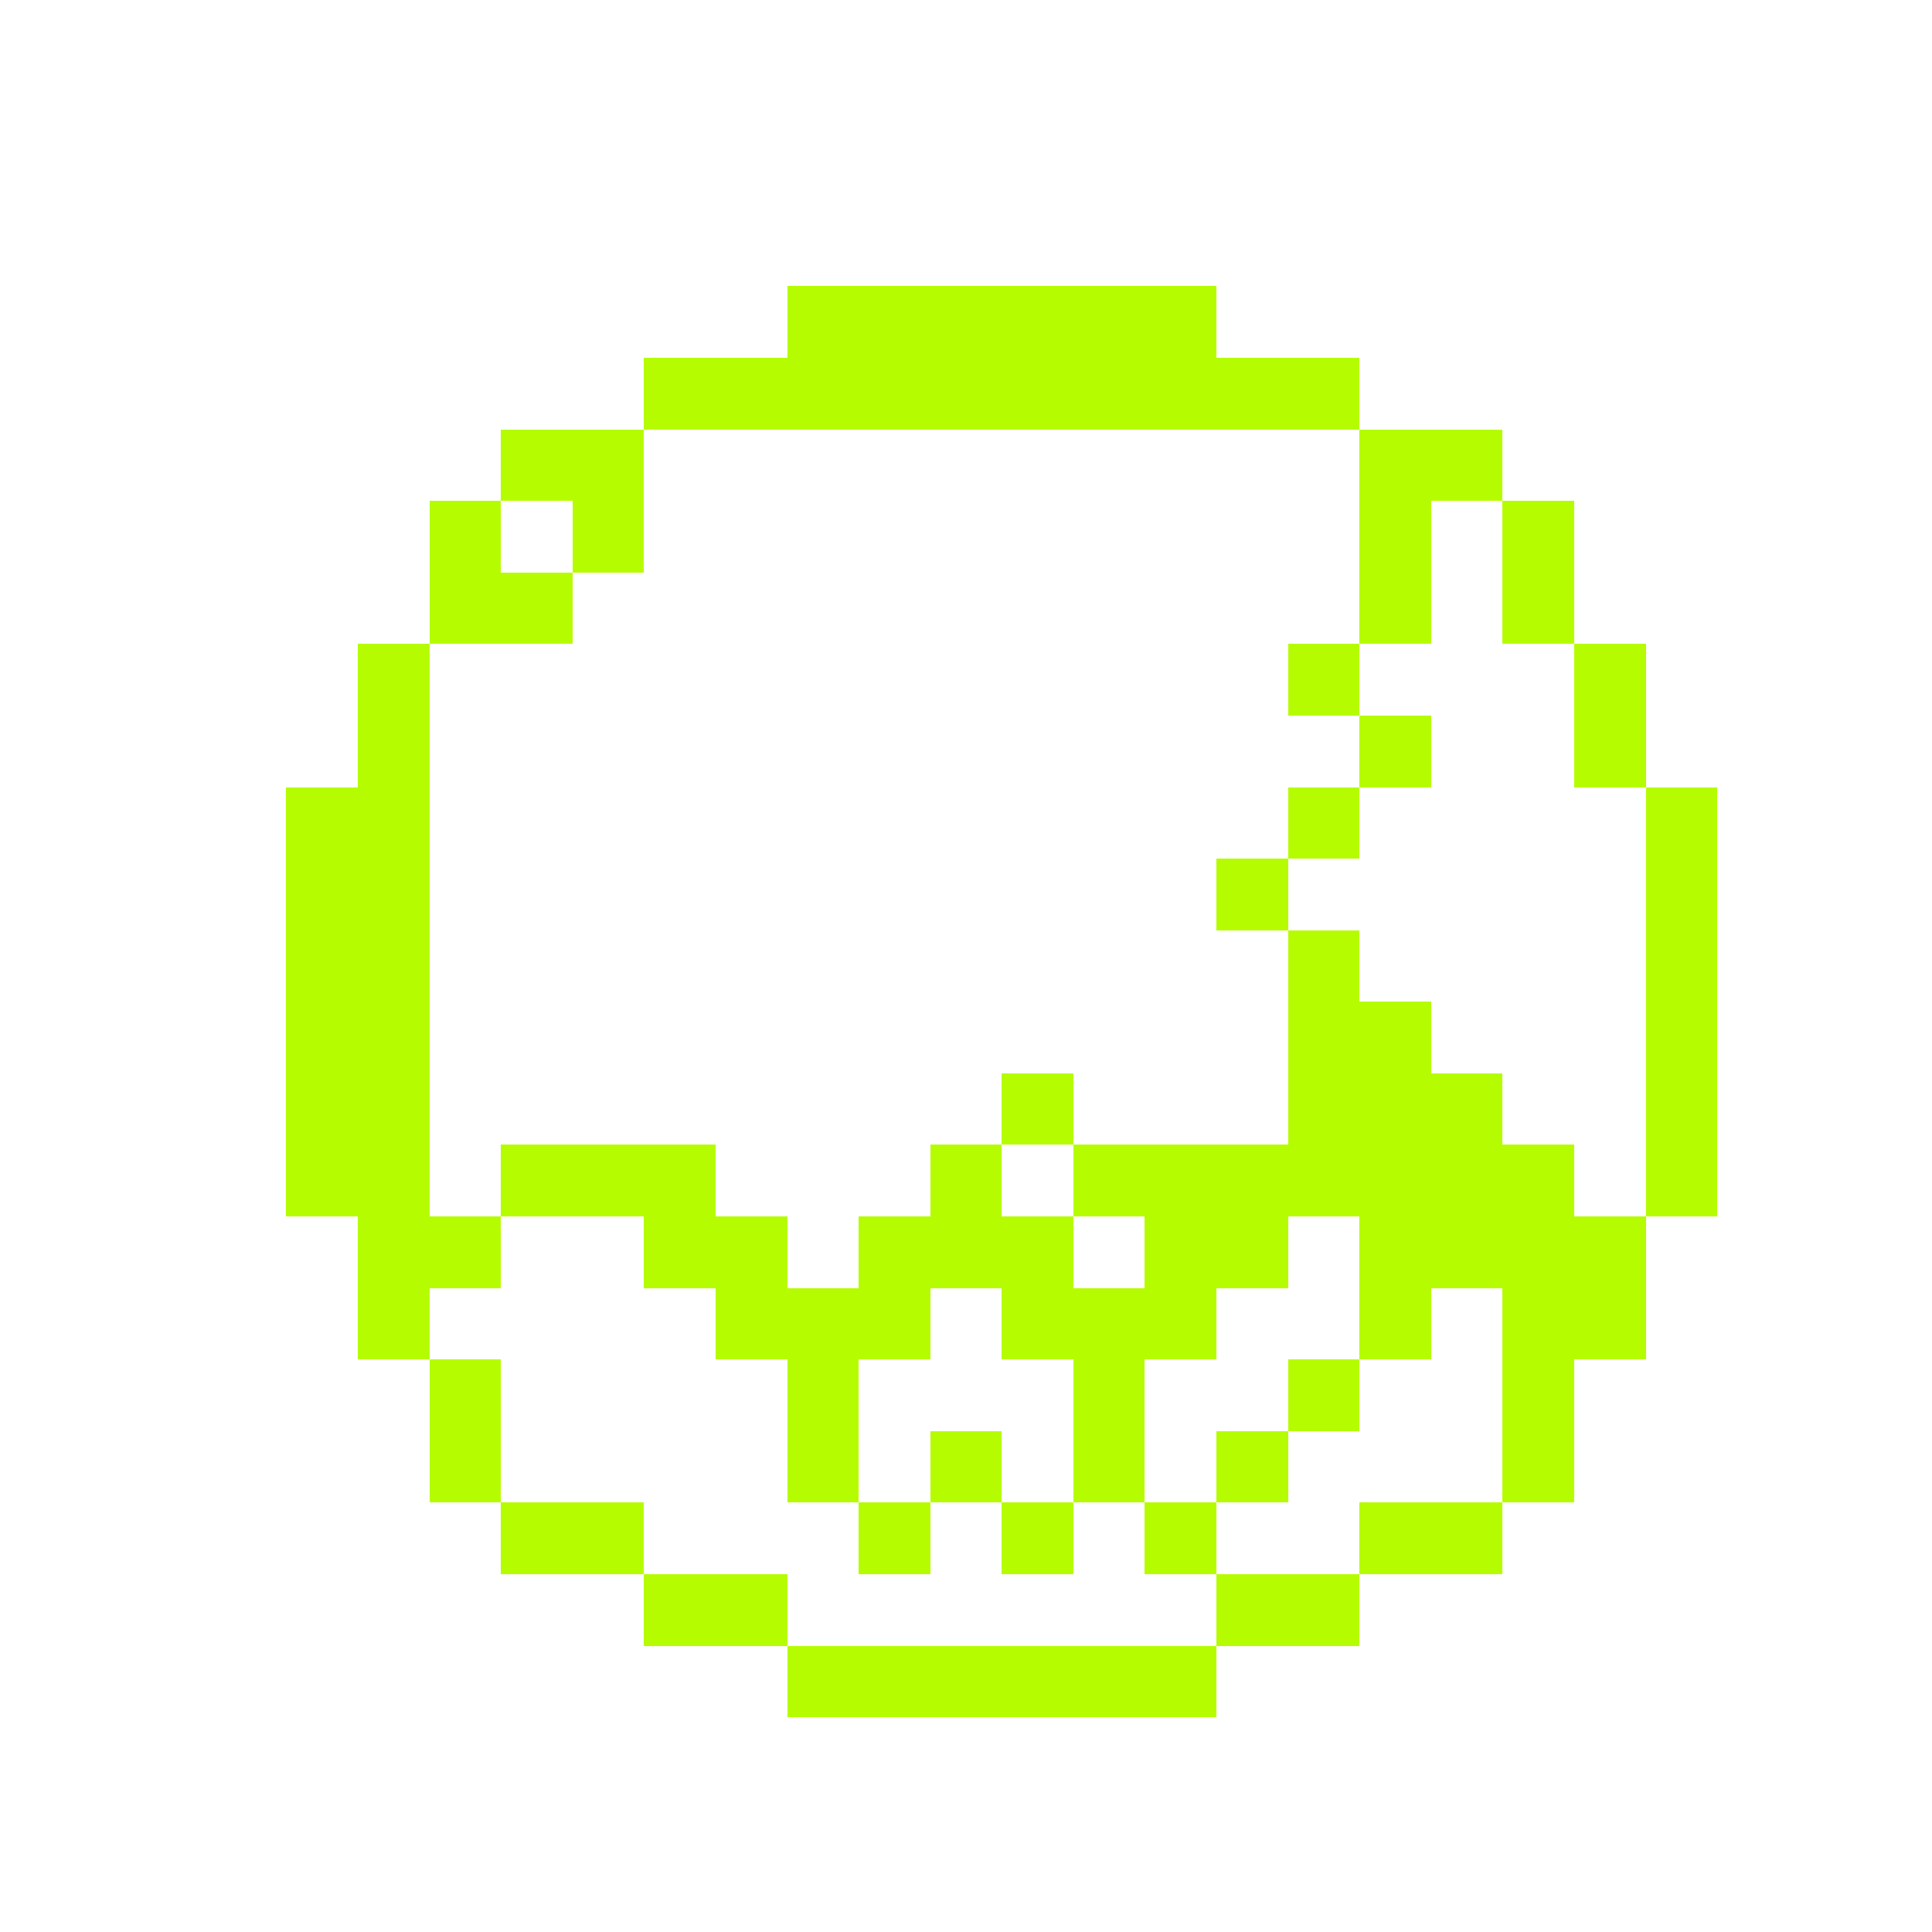
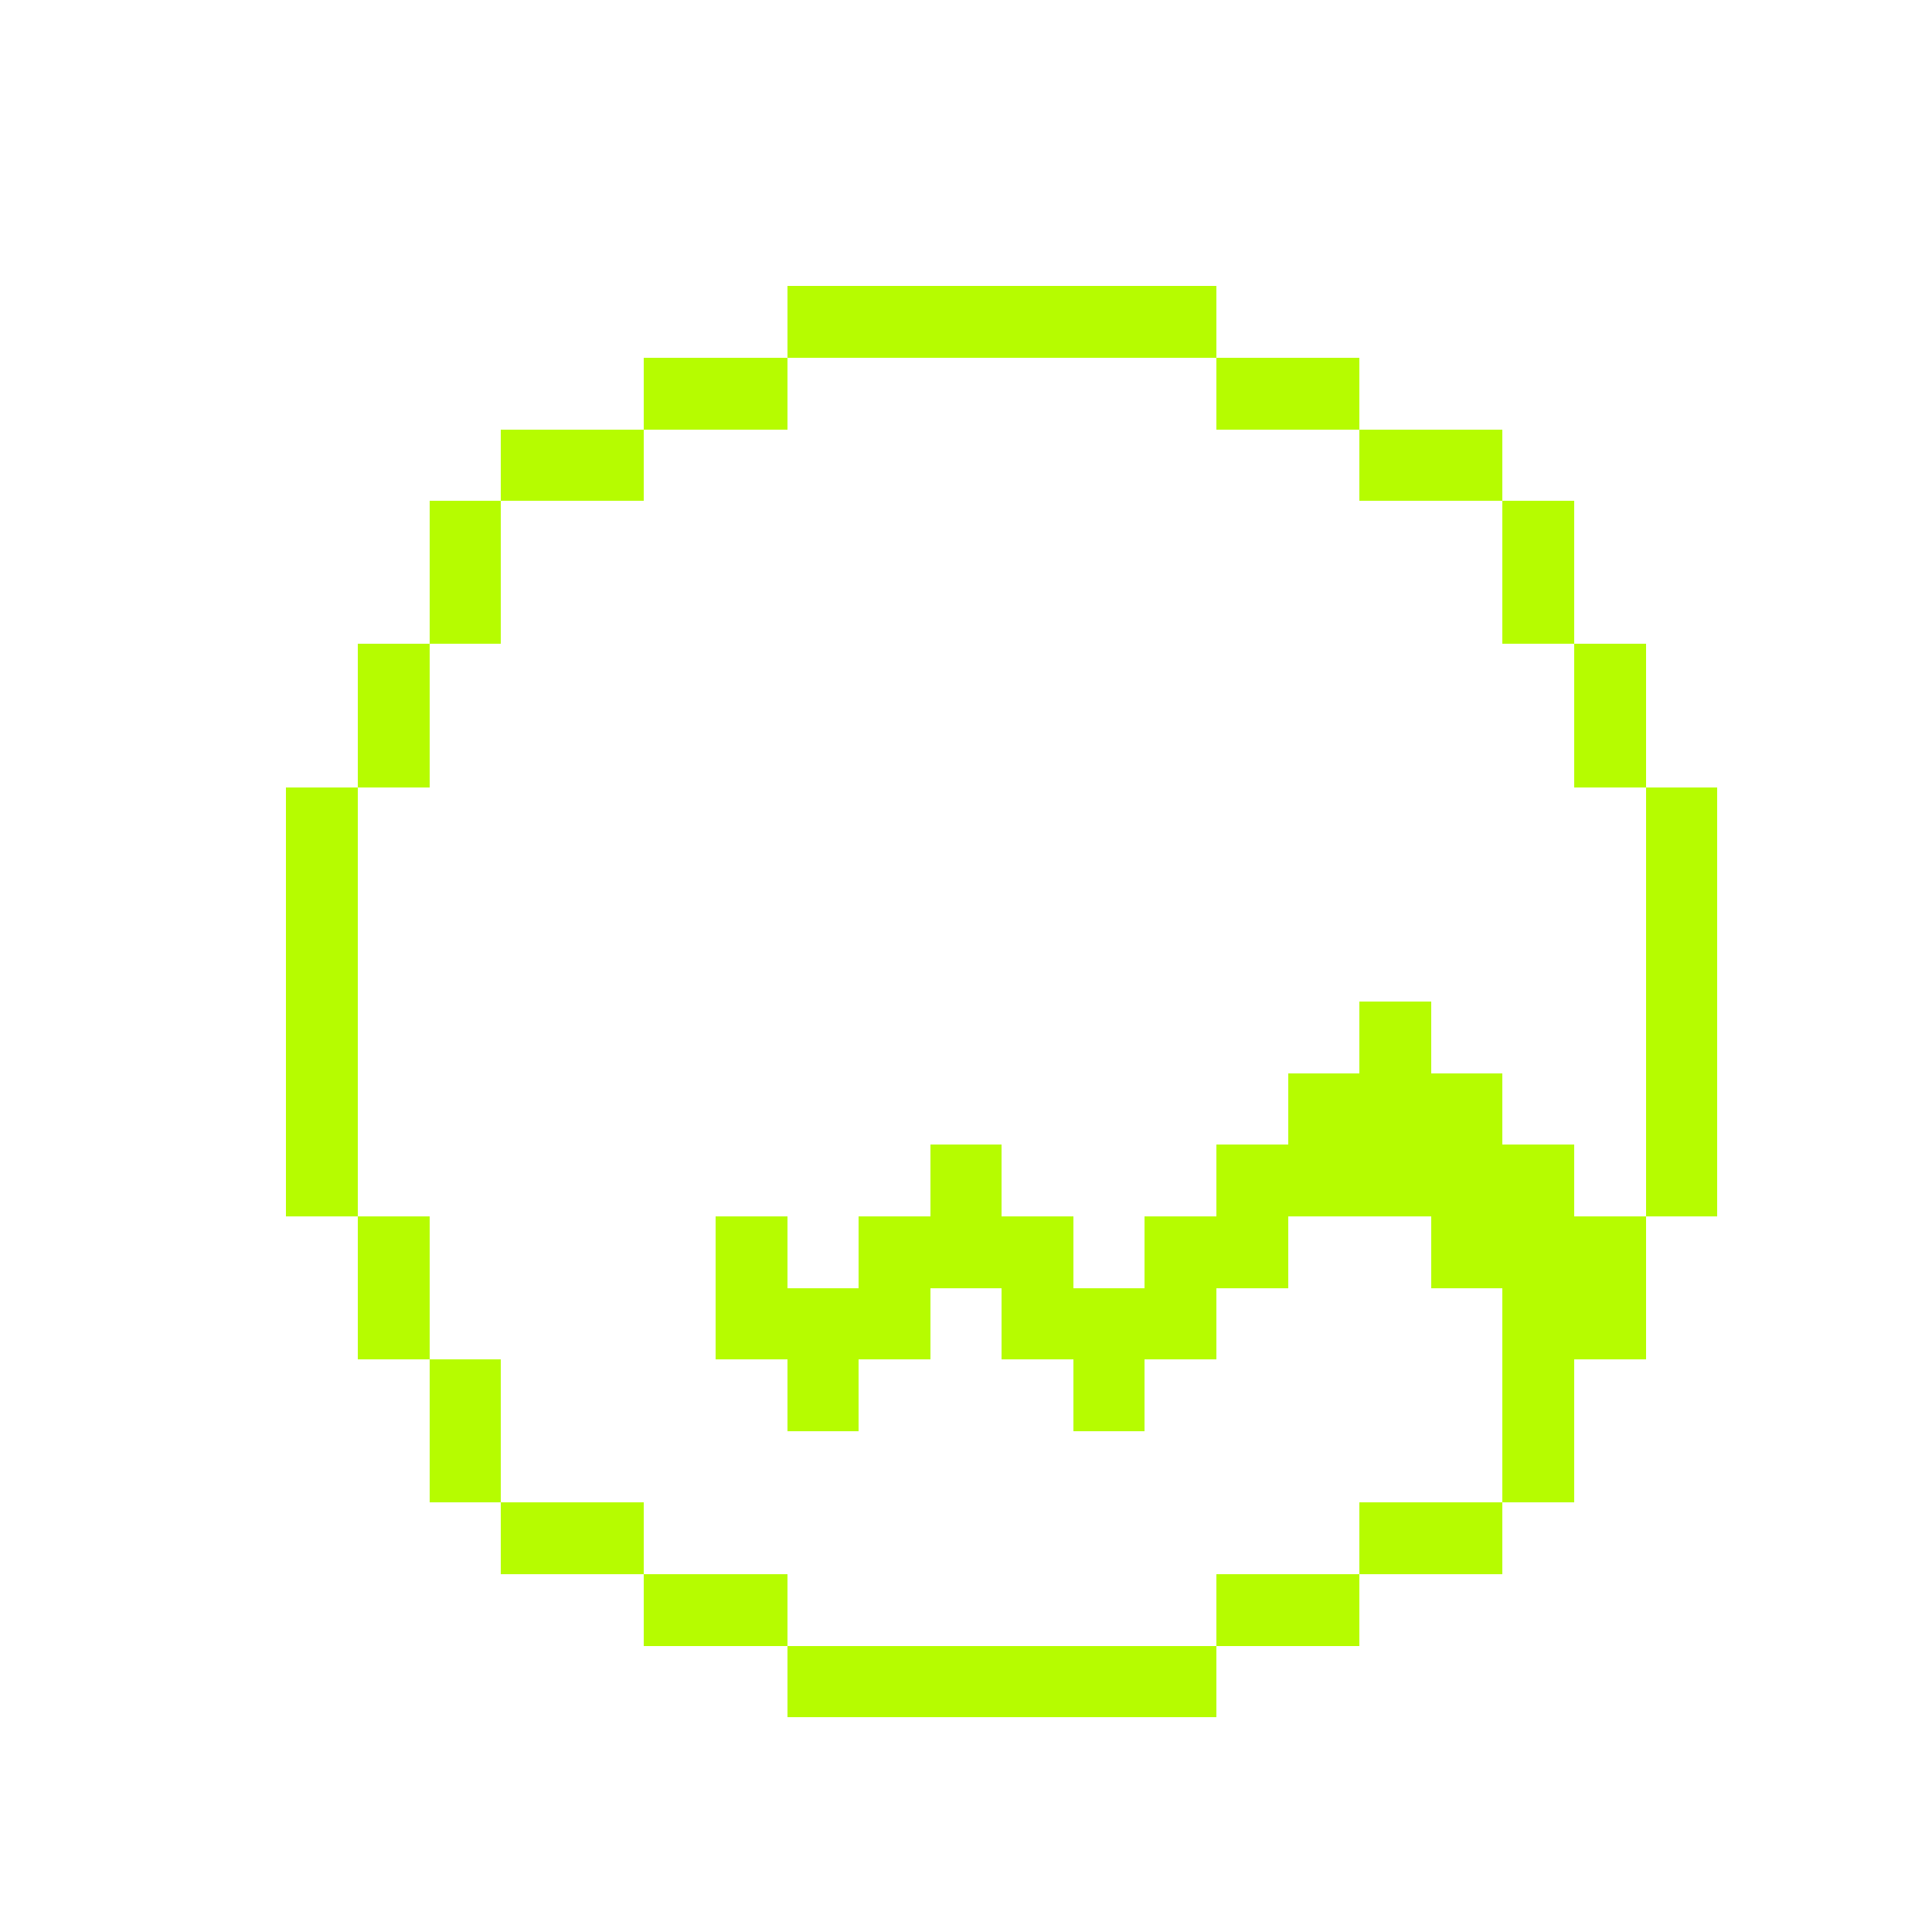
<svg xmlns="http://www.w3.org/2000/svg" viewBox="0 0 27 27" width="32" height="32" fill="#b6fc00" fill-rule="evenodd" shape-rendering="crispEdges" aria-hidden="true">
-   <path d="M17 4L17 5L19 5L19 6L21 6L21 7L22 7L22 9L23 9L23 11L24 11L24 17L23 17L23 19L22 19L22 21L21 21L21 22L19 22L19 23L17 23L17 24L11 24L11 23L9 23L9 22L7 22L7 21L6 21L6 19L5 19L5 17L4 17L4 11L5 11L5 9L6 9L6 7L7 7L7 6L9 6L9 5L11 5L11 4ZM21 16L22 16L22 17L23 17L23 11L22 11L22 9L21 9L21 7L20 7L20 9L19 9L19 10L20 10L20 11L19 11L19 12L18 12L18 13L19 13L19 14L20 14L20 15L21 15ZM6 17L7 17L7 16L10 16L10 17L11 17L11 18L12 18L12 17L13 17L13 16L14 16L14 15L15 15L15 16L18 16L18 13L17 13L17 12L18 12L18 11L19 11L19 10L18 10L18 9L19 9L19 6L9 6L9 8L8 8L8 9L6 9ZM20 18L20 19L19 19L19 20L18 20L18 21L17 21L17 22L19 22L19 21L21 21L21 18ZM19 19L19 17L18 17L18 18L17 18L17 19L16 19L16 21L17 21L17 20L18 20L18 19ZM10 18L9 18L9 17L7 17L7 18L6 18L6 19L7 19L7 21L9 21L9 22L11 22L11 23L17 23L17 22L16 22L16 21L15 21L15 22L14 22L14 21L13 21L13 22L12 22L12 21L11 21L11 19L10 19ZM12 21L13 21L13 20L14 20L14 21L15 21L15 19L14 19L14 18L13 18L13 19L12 19ZM15 16L14 16L14 17L15 17ZM16 17L15 17L15 18L16 18ZM7 7L7 8L8 8L8 7Z" />
+   <path d="M17 4L17 5L19 5L19 6L21 6L21 7L22 7L22 9L23 9L23 11L24 11L24 17L23 17L23 19L22 19L22 21L21 21L21 22L19 22L19 23L17 23L17 24L11 24L11 23L9 23L9 22L7 22L7 21L6 21L6 19L5 19L5 17L4 17L4 11L5 11L5 9L6 9L6 7L7 7L7 6L9 6L9 5L11 5L11 4ZM11 5L11 6L9 6L9 7L7 7L7 9L6 9L6 11L5 11L5 17L6 17L6 19L7 19L7 21L9 21L9 22L11 22L11 23L17 23L17 22L19 22L19 21L21 21L21 18L20 18L20 17L18 17L18 18L17 18L17 19L16 19L16 20L15 20L15 19L14 19L14 18L13 18L13 19L12 19L12 20L11 20L11 19L10 19L10 17L11 17L11 18L12 18L12 17L13 17L13 16L14 16L14 17L15 17L15 18L16 18L16 17L17 17L17 16L18 16L18 15L19 15L19 14L20 14L20 15L21 15L21 16L22 16L22 17L23 17L23 11L22 11L22 9L21 9L21 7L19 7L19 6L17 6L17 5Z" />
</svg>
